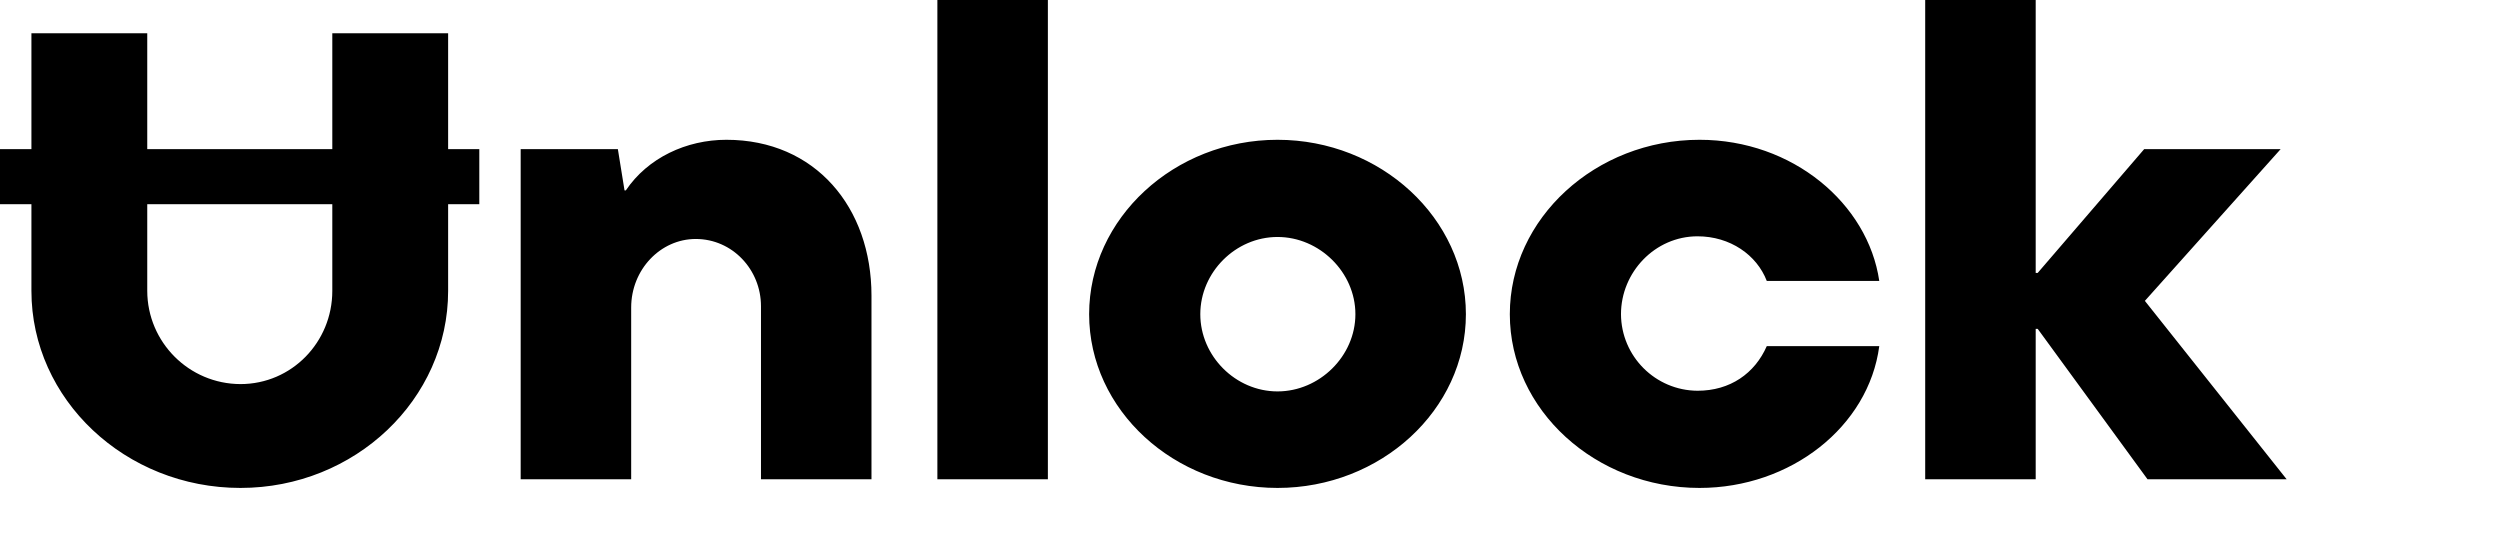
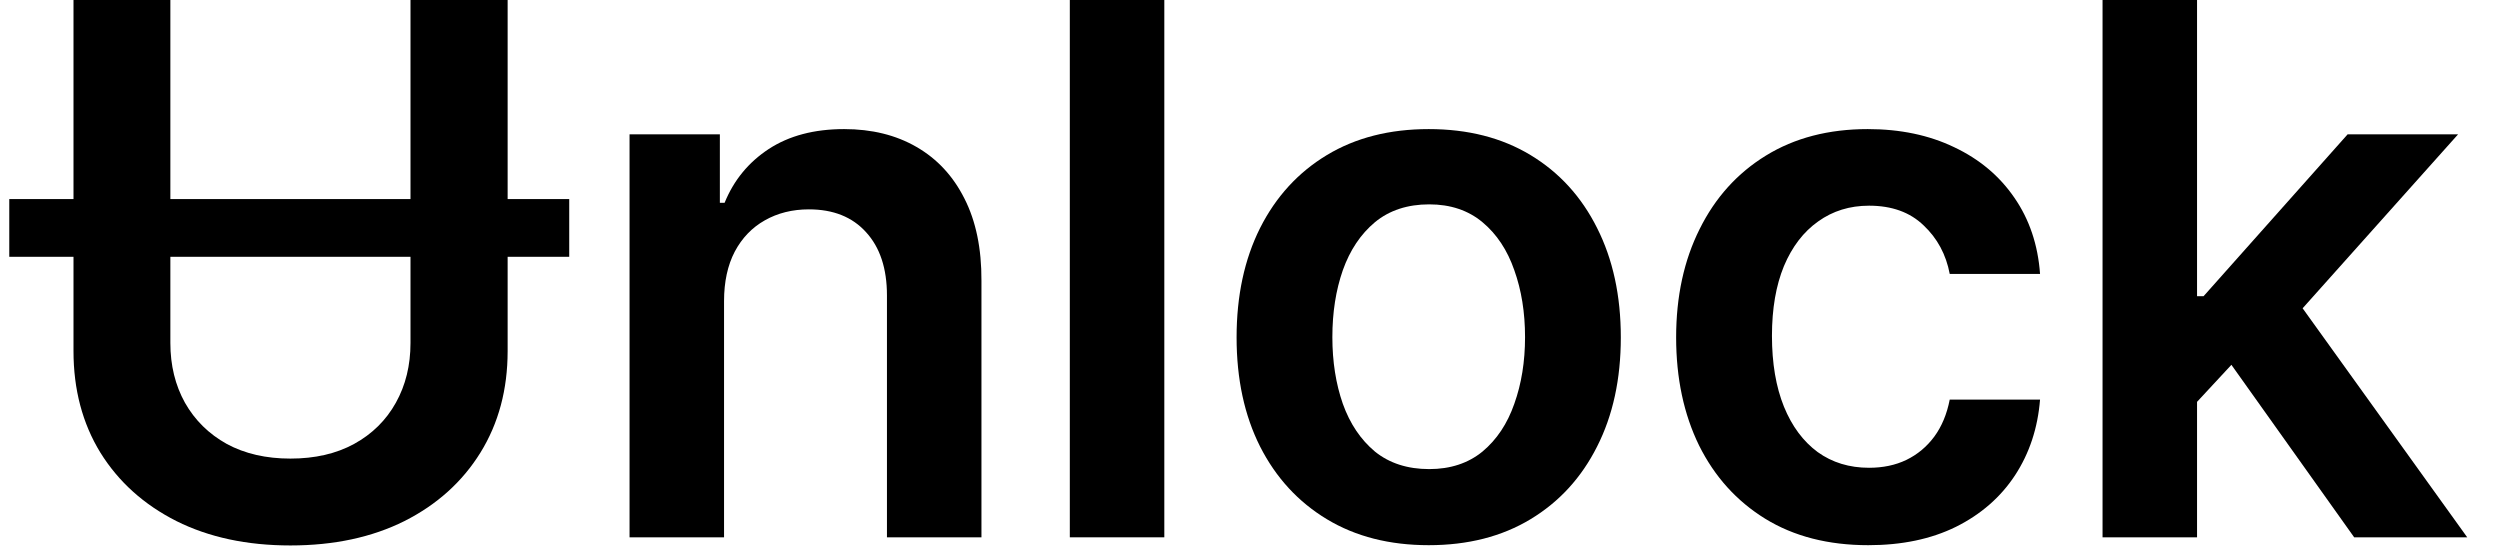
- <svg xmlns="http://www.w3.org/2000/svg" viewBox="0 0 1200 256">
-   <path d="M449.94,230.054h53.04V0h-53.04ZM215.102,15.976H159.506V71.584H70.68V15.976H15.083V71.584H0V98.004H15.083v41.626c0,52.082,45.052,94.578,100.329,94.578,54.957,0,99.69-42.496,99.69-94.578V98.004h14.964V71.584H215.102ZM159.506,139.63c0,24.603-19.491,44.732-44.094,44.732a44.864,44.864,0,0,1-44.732-44.732V98.004H159.506ZM348.657,67.099c-19.171,0-37.704,8.627-48.248,24.283H299.77l-3.195-19.81h-46.65V230.054h53.04v-82.436c0-18.212,14.059-32.91,30.994-32.91,17.573,0,31.312,14.698,31.312,32.271v83.075h53.04v-88.187C418.311,99.69,391.472,67.099,348.657,67.099Zm680.877,77.323,65.182-72.85h-65.501l-51.123,59.431h-.959V0h-53.04V230.054h53.04V157.842h.959l52.721,72.211h66.779ZM613.208,67.099c-49.525,0-90.424,37.703-90.424,83.714s40.898,83.395,90.424,83.395,90.424-37.384,90.424-83.395S662.734,67.099,613.208,67.099Zm0,120.778c-20.13,0-37.064-16.935-37.064-37.064s16.935-37.064,37.064-37.064,37.384,16.935,37.384,37.064S633.338,187.877,613.208,187.877ZM814.819,113.429c15.656,0,28.438,8.947,33.23,21.408h53.998c-5.432-37.064-41.537-67.738-86.27-67.738-49.846,0-91.064,37.703-91.064,83.714s41.218,83.395,91.064,83.395c43.773,0,81.157-29.396,86.27-68.058h-53.998c-5.752,13.1-17.574,21.408-33.23,21.408A36.955,36.955,0,0,1,778.075,150.813C778.075,130.683,794.37,113.429,814.819,113.429Z" />
+ <svg xmlns="http://www.w3.org/2000/svg" width="55" height="12" viewBox="0 0 55 12" fill="none">
+   <path d="M12.523 4.379V5.649H0.204V4.379H12.523ZM9.031 0H11.168V7.723C11.168 8.569 10.968 9.314 10.57 9.957C10.172 10.599 9.615 11.101 8.899 11.463C8.183 11.821 7.346 12 6.389 12C5.432 12 4.596 11.821 3.88 11.463C3.164 11.101 2.607 10.599 2.208 9.957C1.814 9.314 1.617 8.569 1.617 7.723V0H3.748V7.544C3.748 8.037 3.855 8.475 4.069 8.86C4.287 9.245 4.594 9.547 4.988 9.766C5.386 9.982 5.853 10.089 6.389 10.089C6.929 10.089 7.396 9.982 7.791 9.766C8.189 9.547 8.495 9.245 8.709 8.86C8.924 8.475 9.031 8.037 9.031 7.544V0Z" fill="black" />
+   <path d="M15.929 6.626V11.821H13.85V2.955H15.837V4.462H15.941C16.143 3.965 16.467 3.571 16.911 3.279C17.359 2.986 17.912 2.84 18.571 2.84C19.18 2.84 19.71 2.971 20.162 3.232C20.617 3.494 20.969 3.873 21.218 4.369C21.471 4.866 21.595 5.468 21.592 6.176V11.821H19.513V6.499C19.513 5.907 19.36 5.443 19.053 5.108C18.751 4.773 18.331 4.606 17.796 4.606C17.432 4.606 17.108 4.687 16.825 4.848C16.545 5.006 16.325 5.235 16.165 5.535C16.008 5.835 15.929 6.199 15.929 6.626Z" fill="black" />
+   <path d="M25.615 0V11.821H23.536V0H25.615Z" fill="black" />
+   <path d="M31.432 11.994C30.57 11.994 29.824 11.804 29.192 11.423C28.56 11.042 28.07 10.509 27.722 9.824C27.377 9.139 27.205 8.339 27.205 7.423C27.205 6.507 27.377 5.705 27.722 5.016C28.07 4.327 28.56 3.792 29.192 3.411C29.824 3.03 30.57 2.84 31.432 2.84C32.293 2.84 33.04 3.03 33.671 3.411C34.303 3.792 34.791 4.327 35.136 5.016C35.484 5.705 35.658 6.507 35.658 7.423C35.658 8.339 35.484 9.139 35.136 9.824C34.791 10.509 34.303 11.042 33.671 11.423C33.04 11.804 32.293 11.994 31.432 11.994ZM31.443 10.32C31.91 10.32 32.301 10.191 32.615 9.934C32.929 9.672 33.162 9.322 33.315 8.883C33.472 8.444 33.551 7.956 33.551 7.417C33.551 6.874 33.472 6.384 33.315 5.945C33.162 5.503 32.929 5.151 32.615 4.889C32.301 4.627 31.91 4.496 31.443 4.496C30.965 4.496 30.566 4.627 30.248 4.889C29.935 5.151 29.699 5.503 29.542 5.945C29.389 6.384 29.312 6.874 29.312 7.417C29.312 7.956 29.389 8.444 29.542 8.883C29.699 9.322 29.935 9.672 30.248 9.934C30.566 10.191 30.965 10.32 31.443 10.32Z" fill="black" />
+   <path d="M41.102 11.994C40.221 11.994 39.465 11.8 38.833 11.411C38.205 11.023 37.721 10.486 37.38 9.801C37.043 9.112 36.875 8.319 36.875 7.423C36.875 6.522 37.047 5.728 37.392 5.039C37.736 4.346 38.223 3.808 38.85 3.423C39.482 3.034 40.229 2.84 41.09 2.84C41.806 2.84 42.44 2.973 42.991 3.238C43.546 3.5 43.989 3.871 44.318 4.352C44.647 4.829 44.835 5.387 44.881 6.026H42.894C42.813 5.599 42.622 5.243 42.319 4.958C42.021 4.67 41.621 4.525 41.119 4.525C40.694 4.525 40.321 4.641 39.999 4.872C39.678 5.099 39.427 5.426 39.247 5.853C39.071 6.28 38.983 6.792 38.983 7.388C38.983 7.992 39.071 8.512 39.247 8.947C39.423 9.378 39.67 9.71 39.988 9.945C40.309 10.176 40.686 10.291 41.119 10.291C41.425 10.291 41.699 10.234 41.94 10.118C42.185 9.999 42.39 9.828 42.555 9.605C42.719 9.381 42.832 9.11 42.894 8.791H44.881C44.831 9.418 44.647 9.974 44.329 10.459C44.012 10.94 43.579 11.317 43.031 11.59C42.484 11.86 41.841 11.994 41.102 11.994Z" fill="black" />
+   <path d="M48.151 9.039L48.145 6.517H48.478L51.648 2.955H54.078L50.178 7.319H49.747L48.151 9.039ZM46.256 11.821V0H48.335V11.821H46.256ZM51.792 11.821L48.92 7.786L50.322 6.315L54.279 11.821H51.792Z" fill="black" />
</svg>
